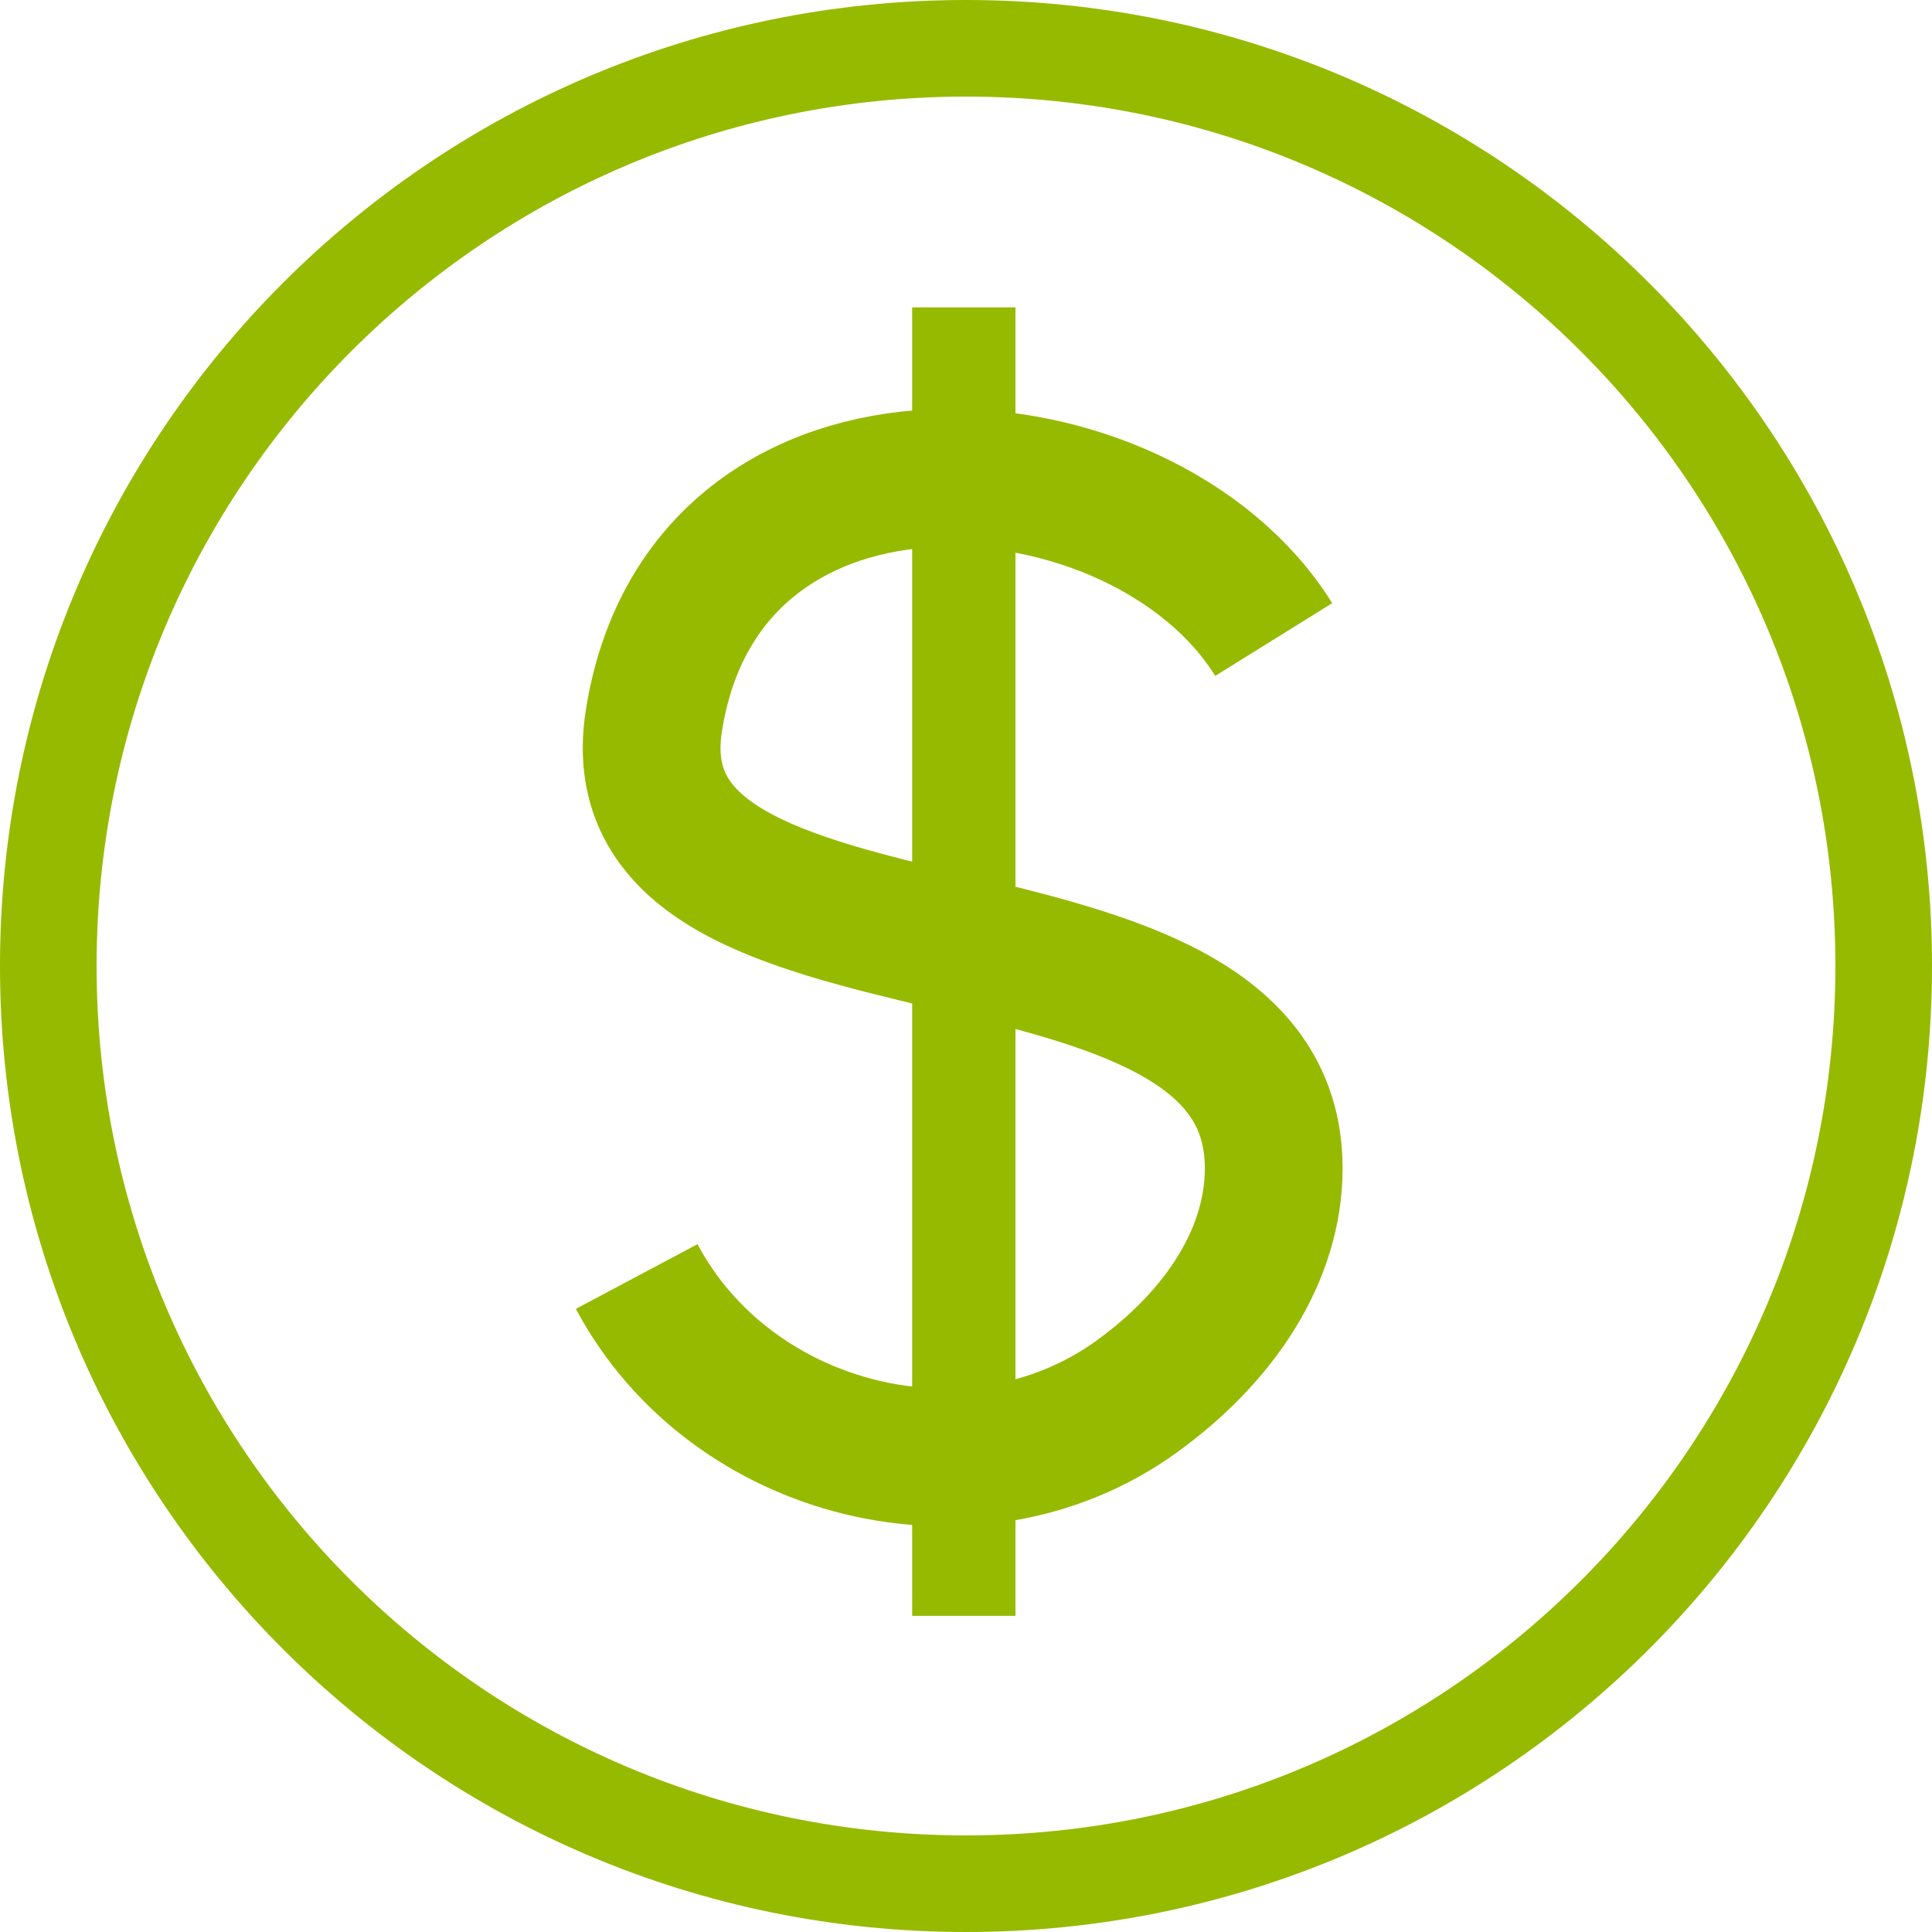
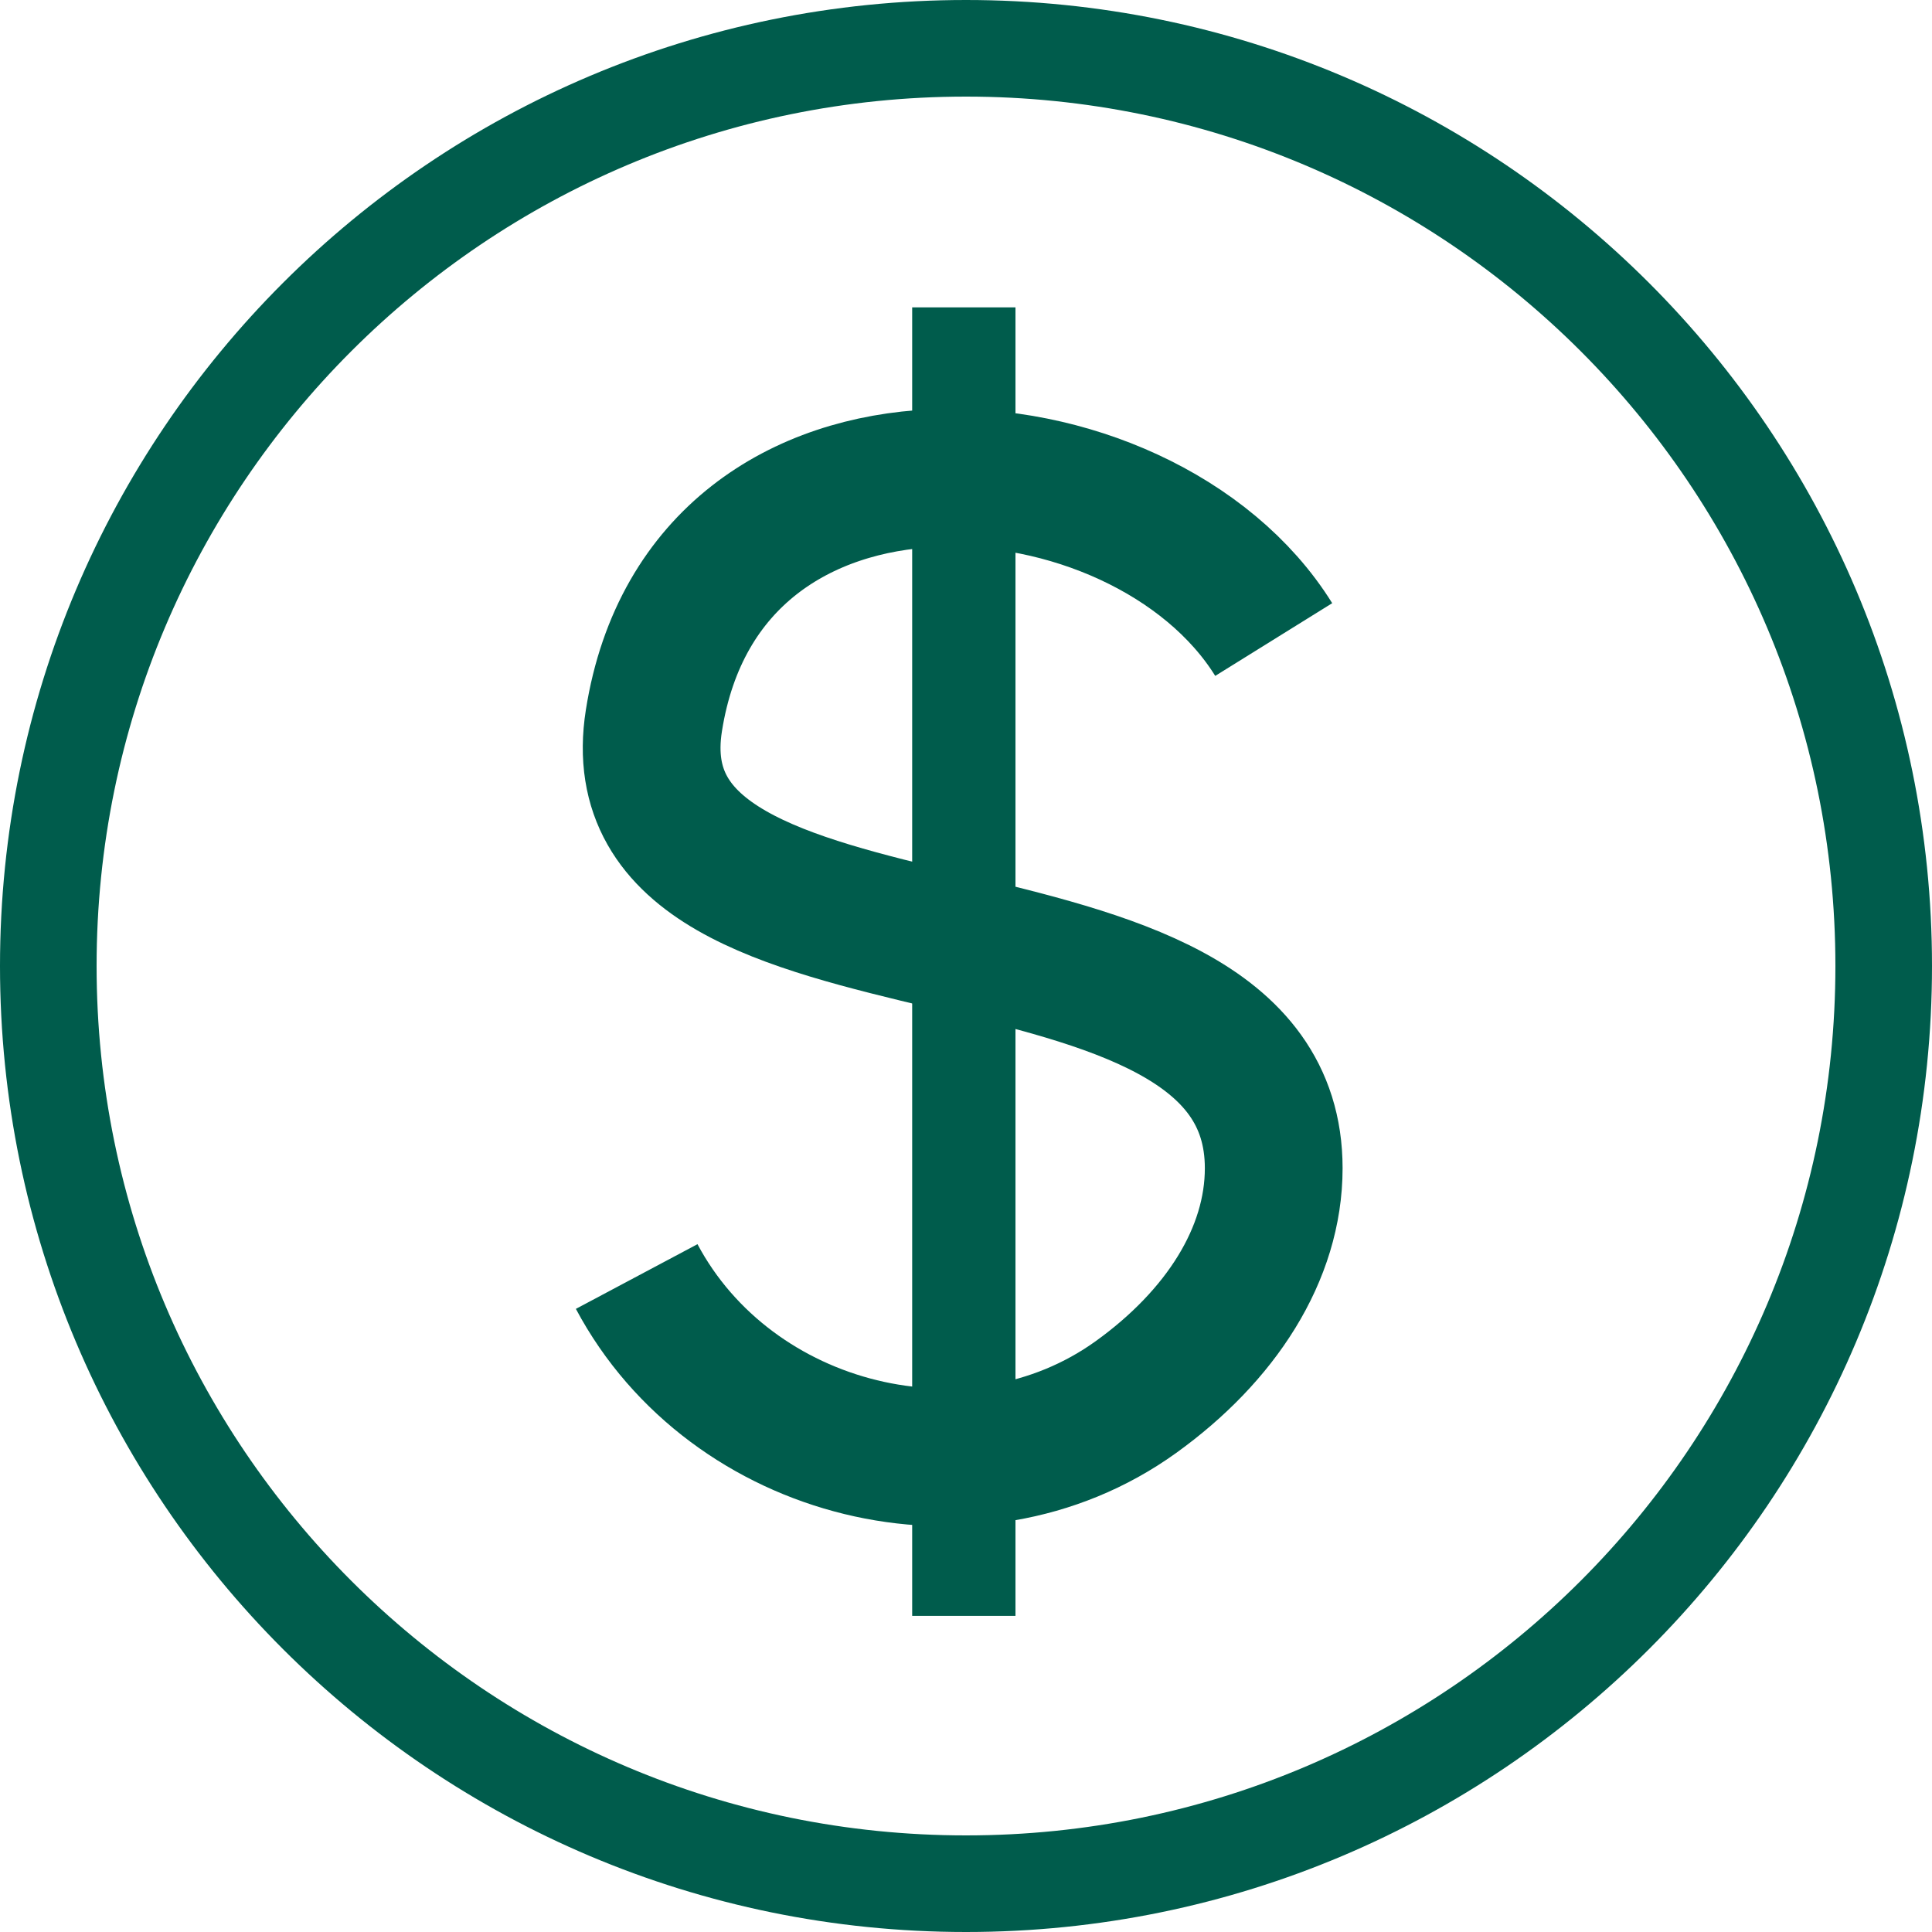
<svg xmlns="http://www.w3.org/2000/svg" width="88" height="88" viewBox="0 0 88 88" fill="none">
-   <circle cx="44" cy="44" r="41.8" stroke="#96BA00" stroke-width="4.4" />
-   <path d="M58.016 29.13C52.034 19.506 32.137 17.921 29.784 32.821C27.703 45.999 58.016 39.61 58.016 53.21C58.016 57.131 55.598 60.858 51.742 63.633C44.326 68.969 33.291 66.21 29 58.144" stroke="#96BA00" stroke-width="6.274" />
-   <line x1="43.901" y1="14" x2="43.901" y2="73.6" stroke="#96BA00" stroke-width="4.705" />
+   <circle cx="44" cy="44" r="41.8" stroke="#005C4C" stroke-width="4.4" />
+   <path d="M58.016 29.13C52.034 19.506 32.137 17.921 29.784 32.821C27.703 45.999 58.016 39.61 58.016 53.21C58.016 57.131 55.598 60.858 51.742 63.633C44.326 68.969 33.291 66.21 29 58.144" stroke="#005C4C" stroke-width="6.274" />
+   <line x1="43.901" y1="14" x2="43.901" y2="73.6" stroke="#005C4C" stroke-width="4.705" />
</svg>
